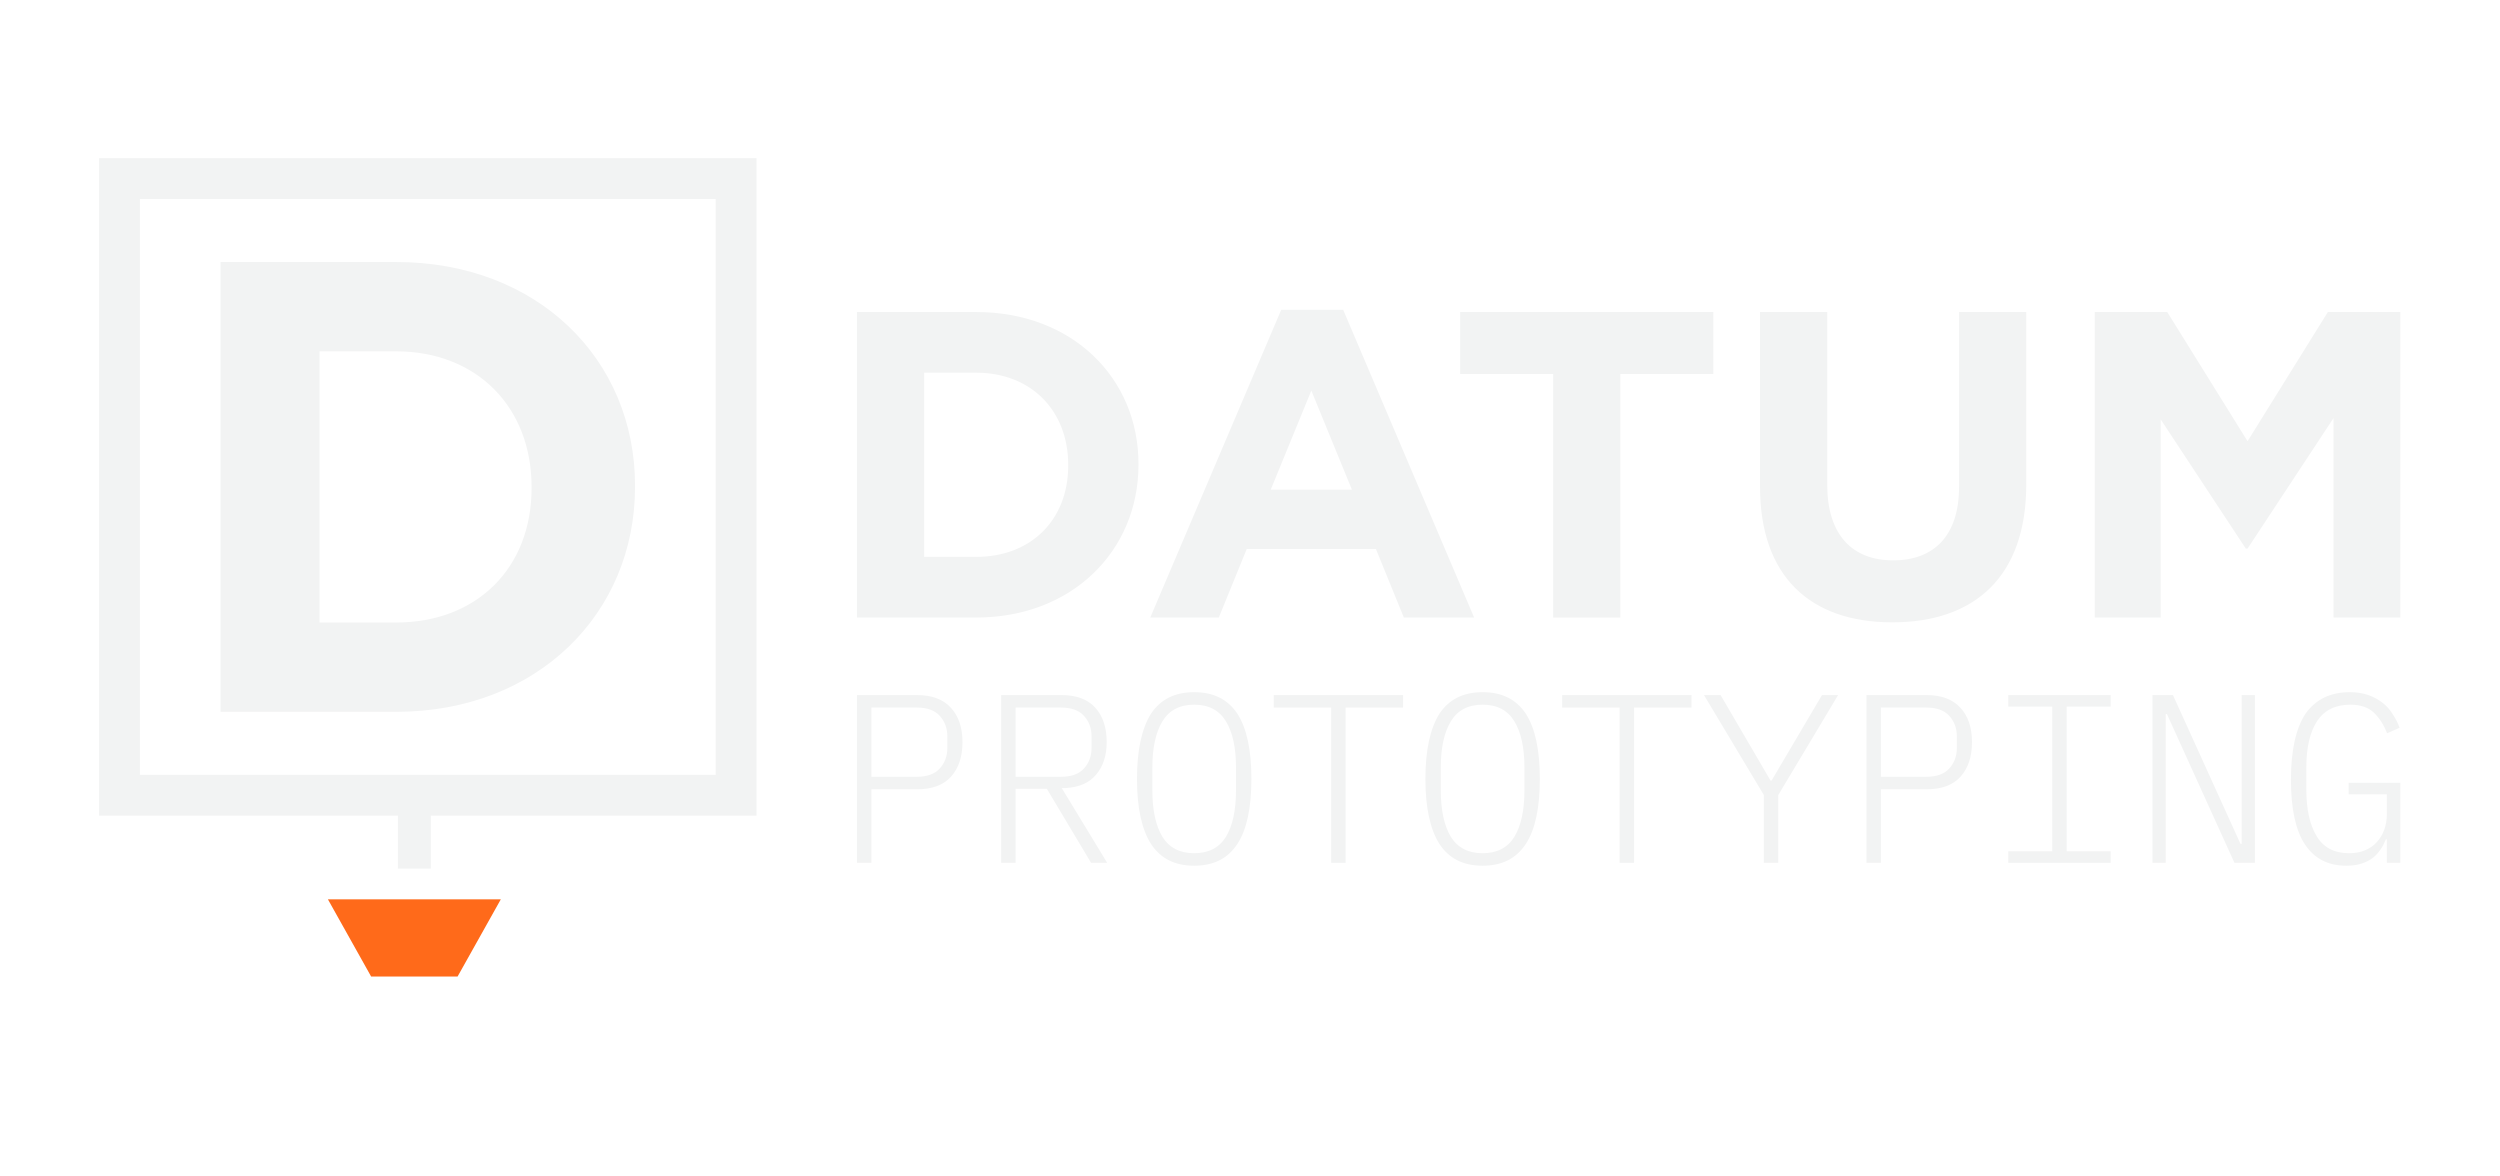
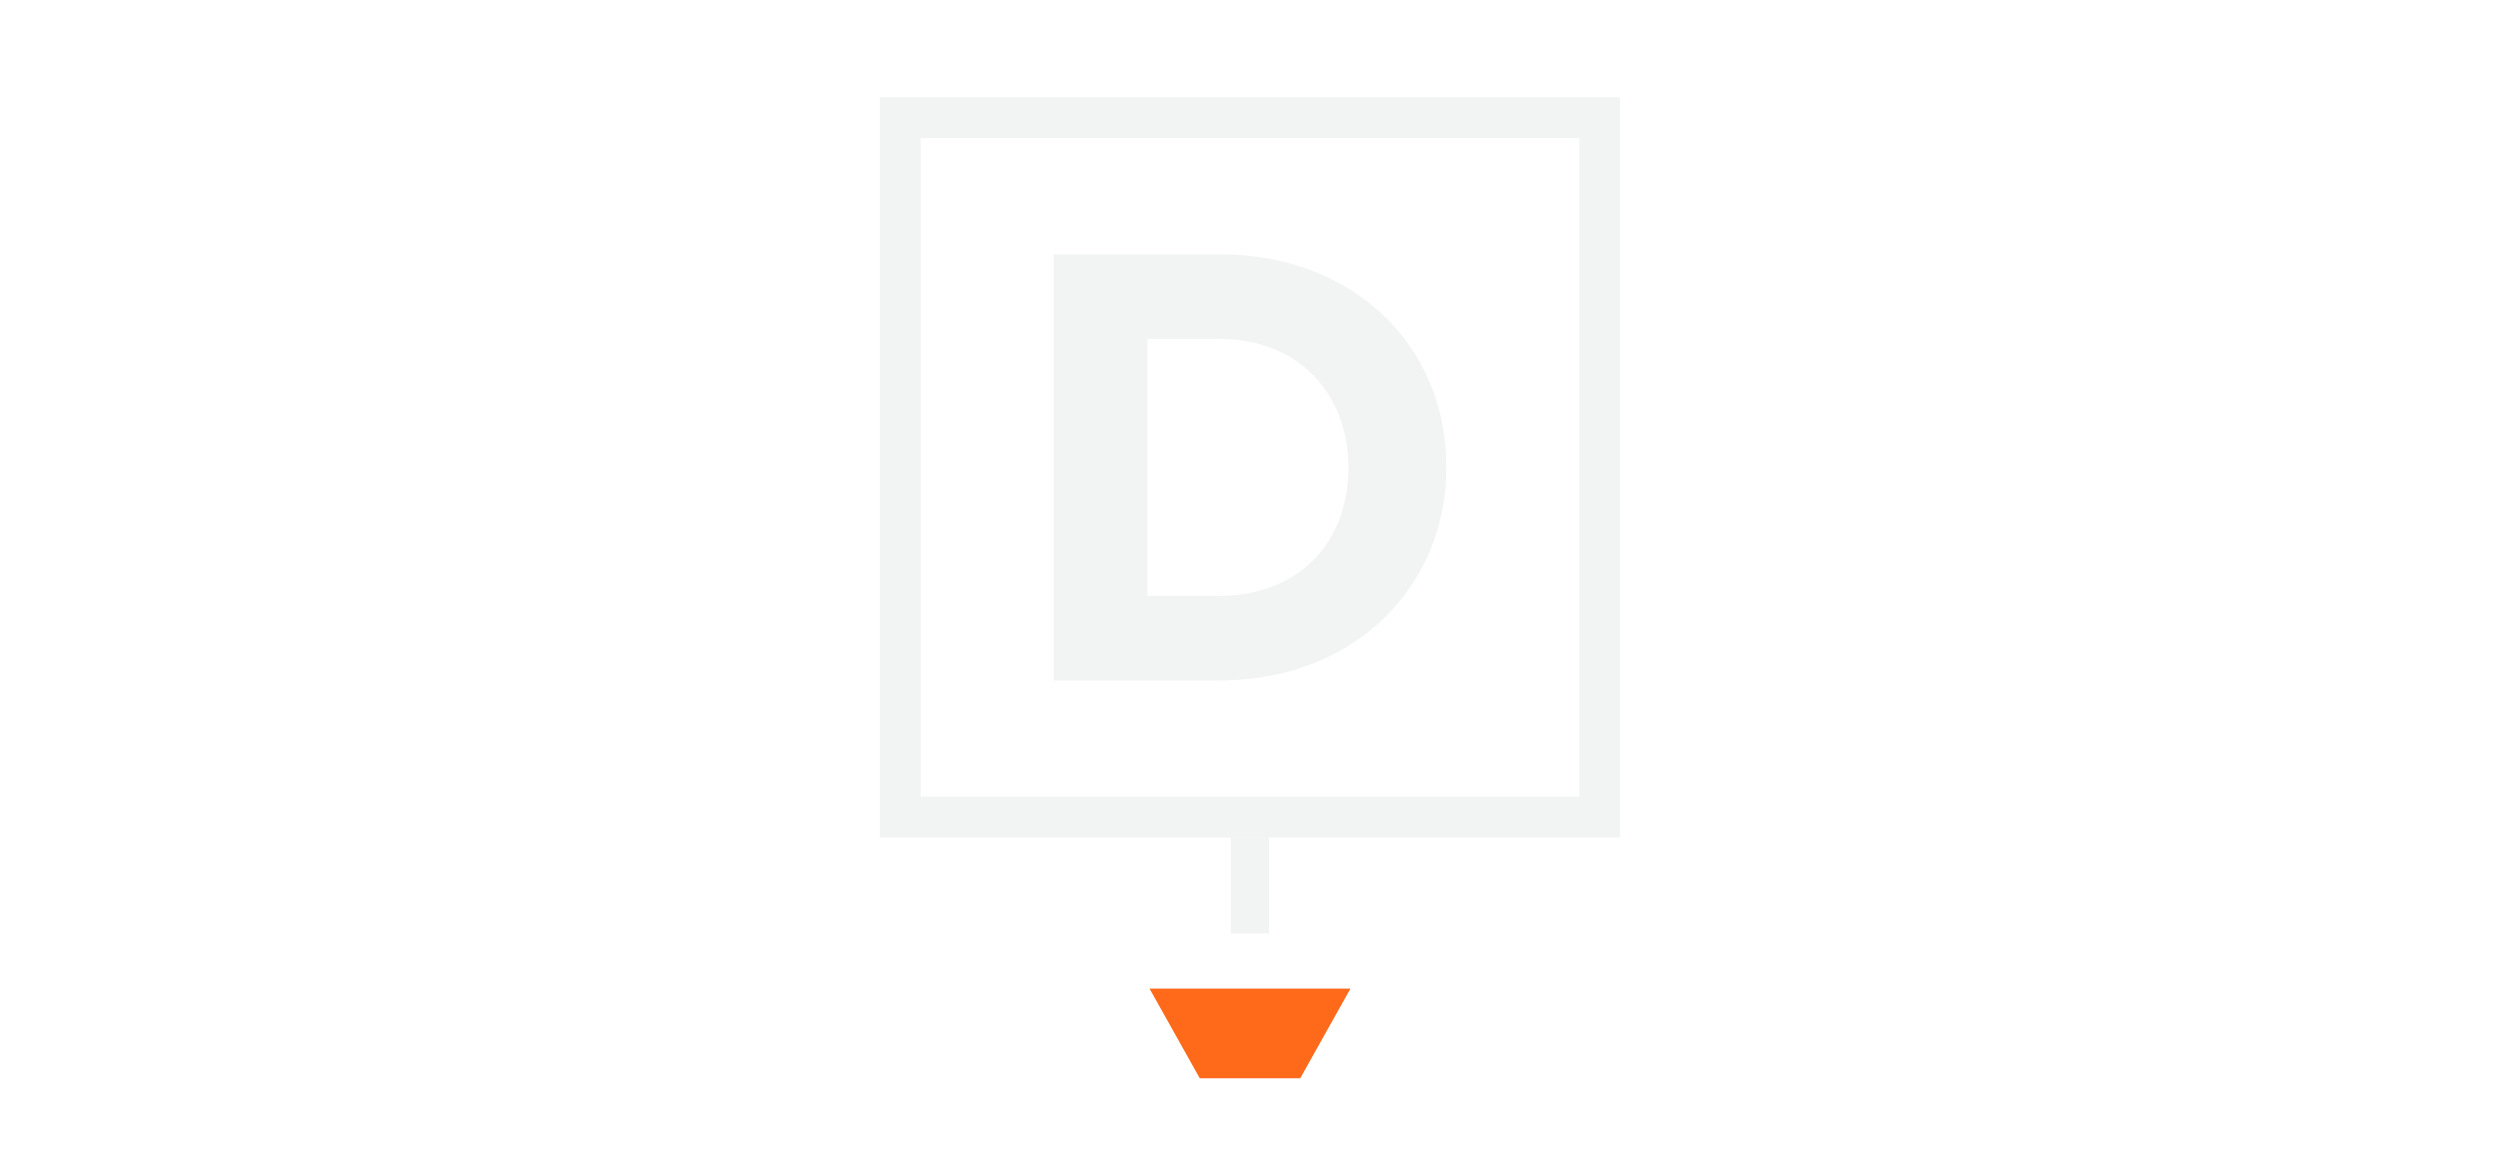
<svg xmlns="http://www.w3.org/2000/svg" width="100%" height="100%" viewBox="0 0 1276 600" version="1.1" xml:space="preserve" style="fill-rule:evenodd;clip-rule:evenodd;stroke-linecap:square;stroke-miterlimit:1.5;">
-   <rect id="Horisontal-W" x="0" y="0" width="1276" height="600" style="fill:none;" />
+   <rect id="Horisontal-W-2" x="0" y="0" width="1276" height="600" style="fill:none;" />
  <g>
-     <path d="M112.571,363.319L202.112,363.319C274.269,363.319 324.123,313.137 324.123,248.523L324.123,247.867C324.123,183.254 274.269,133.728 202.112,133.728L112.571,133.728L112.571,363.319ZM163.081,317.729L163.081,179.318L202.112,179.318C243.438,179.318 271.317,207.853 271.317,248.523L271.317,249.179C271.317,289.85 243.438,317.729 202.112,317.729L163.081,317.729Z" style="fill:rgb(242,243,243);fill-rule:nonzero;" />
-     <rect x="71.398" y="101.574" width="293.898" height="293.898" style="fill:rgb(235,235,235);fill-opacity:0;" />
-     <path d="M386.129,416.306L50.565,416.306L50.565,80.741L386.129,80.741L386.129,416.306ZM365.296,101.574L71.398,101.574L71.398,395.472L365.296,395.472L365.296,101.574Z" style="fill:rgb(242,243,243);" />
+     <path d="M537.796,347.303L622.62,347.303C690.976,347.303 738.204,299.764 738.204,238.553L738.204,237.932C738.204,176.722 690.976,129.804 622.62,129.804L537.796,129.804L537.796,347.303ZM585.645,304.114L585.645,172.993L622.62,172.993C661.769,172.993 688.18,200.025 688.18,238.553L688.18,239.175C688.18,277.703 661.769,304.114 622.62,304.114L585.645,304.114Z" style="fill:rgb(242,243,243);fill-rule:nonzero;" />
+     <rect x="449.092" y="49.645" width="377.816" height="377.816" style="fill:rgb(235,235,235);fill-opacity:0;" />
+     <path d="M826.908,49.645L826.908,427.462L449.092,427.462L449.092,49.645L826.908,49.645ZM806.075,70.479L469.925,70.479L469.925,406.628L806.075,406.628L806.075,70.479Z" style="fill:rgb(242,243,243);" />
    <g>
-       <rect x="203.092" y="401.269" width="16.794" height="42.069" style="fill:rgb(242,243,243);stroke:black;stroke-opacity:0;stroke-width:20.83px;" />
+       <rect x="628.239" y="427.462" width="19.521" height="48.901" style="fill:rgb(242,243,243);stroke:black;stroke-opacity:0;stroke-width:20.83px;" />
    </g>
-     <path d="M167.373,459.036L255.606,459.036L233.547,498.426L189.431,498.426L167.373,459.036Z" style="fill:rgb(255,106,26);stroke:black;stroke-opacity:0;stroke-width:20.83px;" />
-   </g>
-   <g>
-     <g transform="matrix(1.188122,0,0,1.188122,-240.6291,-2050.361)">
-       <g>
-         <g transform="matrix(187.5,0,0,187.5,554.9176,1991.003)">
-           <path d="M0.084,-0L0.357,-0C0.577,-0 0.729,-0.153 0.729,-0.35L0.729,-0.352C0.729,-0.549 0.577,-0.7 0.357,-0.7L0.084,-0.7L0.084,-0ZM0.238,-0.139L0.238,-0.561L0.357,-0.561C0.483,-0.561 0.568,-0.474 0.568,-0.35L0.568,-0.348C0.568,-0.224 0.483,-0.139 0.357,-0.139L0.238,-0.139Z" style="fill:rgb(242,243,243);fill-rule:nonzero;" />
-         </g>
-         <g transform="matrix(187.5,0,0,187.5,692.1676,1991.003)">
-           <path d="M0.024,-0L0.181,-0L0.245,-0.157L0.541,-0.157L0.605,-0L0.766,-0L0.466,-0.705L0.324,-0.705L0.024,-0ZM0.3,-0.293L0.393,-0.52L0.486,-0.293L0.3,-0.293Z" style="fill:rgb(242,243,243);fill-rule:nonzero;" />
-         </g>
-         <g transform="matrix(187.5,0,0,187.5,823.4176,1991.003)">
-           <path d="M0.247,-0L0.401,-0L0.401,-0.558L0.614,-0.558L0.614,-0.7L0.034,-0.7L0.034,-0.558L0.247,-0.558L0.247,-0Z" style="fill:rgb(242,243,243);fill-rule:nonzero;" />
-         </g>
-         <g transform="matrix(187.5,0,0,187.5,944.9176,1991.003)">
-           <path d="M0.376,0.011C0.564,0.011 0.683,-0.093 0.683,-0.305L0.683,-0.7L0.529,-0.7L0.529,-0.299C0.529,-0.188 0.472,-0.131 0.378,-0.131C0.284,-0.131 0.227,-0.19 0.227,-0.304L0.227,-0.7L0.073,-0.7L0.073,-0.3C0.073,-0.094 0.188,0.011 0.376,0.011Z" style="fill:rgb(242,243,243);fill-rule:nonzero;" />
-         </g>
-         <g transform="matrix(187.5,0,0,187.5,1086.668,1991.003)">
-           <path d="M0.084,-0L0.235,-0L0.235,-0.454L0.43,-0.158L0.434,-0.158L0.631,-0.457L0.631,-0L0.784,-0L0.784,-0.7L0.618,-0.7L0.434,-0.404L0.25,-0.7L0.084,-0.7L0.084,-0Z" style="fill:rgb(242,243,243);fill-rule:nonzero;" />
-         </g>
-       </g>
-     </g>
-     <g transform="matrix(0.601127,0,0,0.601127,91.91766,-756.4564)">
-       <g>
-         <g transform="matrix(204.0824,0,0,204.0824,554.9176,1991.003)">
-           <path d="M0.097,-0L0.097,-0.698L0.347,-0.698C0.409,-0.698 0.456,-0.68 0.488,-0.645C0.52,-0.61 0.536,-0.563 0.536,-0.502C0.536,-0.441 0.52,-0.394 0.488,-0.358C0.456,-0.323 0.409,-0.306 0.347,-0.306L0.157,-0.306L0.157,-0L0.097,-0ZM0.157,-0.358L0.346,-0.358C0.388,-0.358 0.42,-0.369 0.441,-0.392C0.462,-0.415 0.473,-0.443 0.473,-0.478L0.473,-0.526C0.473,-0.561 0.462,-0.589 0.441,-0.612C0.42,-0.635 0.388,-0.646 0.346,-0.646L0.157,-0.646L0.157,-0.358Z" style="fill:rgb(242,243,243);fill-rule:nonzero;" />
-         </g>
-         <g transform="matrix(204.0824,0,0,204.0824,677.367,1991.003)">
-           <path d="M0.157,-0L0.097,-0L0.097,-0.698L0.347,-0.698C0.409,-0.698 0.456,-0.681 0.488,-0.646C0.52,-0.611 0.536,-0.563 0.536,-0.502C0.536,-0.446 0.521,-0.401 0.492,-0.367C0.464,-0.333 0.421,-0.314 0.364,-0.311L0.349,-0.311L0.538,-0L0.471,-0L0.287,-0.308L0.157,-0.308L0.157,-0ZM0.346,-0.358C0.388,-0.358 0.42,-0.369 0.441,-0.392C0.462,-0.415 0.473,-0.443 0.473,-0.478L0.473,-0.526C0.473,-0.561 0.462,-0.589 0.441,-0.612C0.42,-0.635 0.388,-0.646 0.346,-0.646L0.157,-0.646L0.157,-0.358L0.346,-0.358Z" style="fill:rgb(242,243,243);fill-rule:nonzero;" />
-         </g>
-         <g transform="matrix(204.0824,0,0,204.0824,799.8164,1991.003)">
-           <path d="M0.3,0.012C0.219,0.012 0.16,-0.018 0.12,-0.079C0.082,-0.139 0.062,-0.229 0.062,-0.349C0.062,-0.469 0.082,-0.559 0.12,-0.62C0.16,-0.68 0.219,-0.71 0.3,-0.71C0.381,-0.71 0.44,-0.68 0.48,-0.62C0.519,-0.559 0.538,-0.469 0.538,-0.349C0.538,-0.229 0.519,-0.139 0.48,-0.079C0.44,-0.018 0.381,0.012 0.3,0.012ZM0.3,-0.04C0.36,-0.04 0.404,-0.063 0.432,-0.108C0.46,-0.154 0.474,-0.219 0.474,-0.302L0.474,-0.396C0.474,-0.479 0.46,-0.543 0.432,-0.589C0.404,-0.635 0.36,-0.658 0.3,-0.658C0.24,-0.658 0.196,-0.635 0.168,-0.589C0.14,-0.543 0.126,-0.479 0.126,-0.396L0.126,-0.302C0.126,-0.219 0.14,-0.154 0.168,-0.108C0.196,-0.063 0.24,-0.04 0.3,-0.04Z" style="fill:rgb(242,243,243);fill-rule:nonzero;" />
-         </g>
-         <g transform="matrix(204.0824,0,0,204.0824,922.2659,1991.003)">
-           <path d="M0.33,-0.646L0.33,-0L0.27,-0L0.27,-0.646L0.031,-0.646L0.031,-0.698L0.569,-0.698L0.569,-0.646L0.33,-0.646Z" style="fill:rgb(242,243,243);fill-rule:nonzero;" />
-         </g>
-         <g transform="matrix(204.0824,0,0,204.0824,1044.715,1991.003)">
-           <path d="M0.3,0.012C0.219,0.012 0.16,-0.018 0.12,-0.079C0.082,-0.139 0.062,-0.229 0.062,-0.349C0.062,-0.469 0.082,-0.559 0.12,-0.62C0.16,-0.68 0.219,-0.71 0.3,-0.71C0.381,-0.71 0.44,-0.68 0.48,-0.62C0.519,-0.559 0.538,-0.469 0.538,-0.349C0.538,-0.229 0.519,-0.139 0.48,-0.079C0.44,-0.018 0.381,0.012 0.3,0.012ZM0.3,-0.04C0.36,-0.04 0.404,-0.063 0.432,-0.108C0.46,-0.154 0.474,-0.219 0.474,-0.302L0.474,-0.396C0.474,-0.479 0.46,-0.543 0.432,-0.589C0.404,-0.635 0.36,-0.658 0.3,-0.658C0.24,-0.658 0.196,-0.635 0.168,-0.589C0.14,-0.543 0.126,-0.479 0.126,-0.396L0.126,-0.302C0.126,-0.219 0.14,-0.154 0.168,-0.108C0.196,-0.063 0.24,-0.04 0.3,-0.04Z" style="fill:rgb(242,243,243);fill-rule:nonzero;" />
-         </g>
-         <g transform="matrix(204.0824,0,0,204.0824,1167.165,1991.003)">
-           <path d="M0.33,-0.646L0.33,-0L0.27,-0L0.27,-0.646L0.031,-0.646L0.031,-0.698L0.569,-0.698L0.569,-0.646L0.33,-0.646Z" style="fill:rgb(242,243,243);fill-rule:nonzero;" />
-         </g>
-         <g transform="matrix(204.0824,0,0,204.0824,1289.614,1991.003)">
-           <path d="M0.27,-0L0.27,-0.282L0.021,-0.698L0.09,-0.698L0.298,-0.342L0.302,-0.342L0.512,-0.698L0.579,-0.698L0.33,-0.282L0.33,-0L0.27,-0Z" style="fill:rgb(242,243,243);fill-rule:nonzero;" />
-         </g>
-         <g transform="matrix(204.0824,0,0,204.0824,1412.064,1991.003)">
-           <path d="M0.097,-0L0.097,-0.698L0.347,-0.698C0.409,-0.698 0.456,-0.68 0.488,-0.645C0.52,-0.61 0.536,-0.563 0.536,-0.502C0.536,-0.441 0.52,-0.394 0.488,-0.358C0.456,-0.323 0.409,-0.306 0.347,-0.306L0.157,-0.306L0.157,-0L0.097,-0ZM0.157,-0.358L0.346,-0.358C0.388,-0.358 0.42,-0.369 0.441,-0.392C0.462,-0.415 0.473,-0.443 0.473,-0.478L0.473,-0.526C0.473,-0.561 0.462,-0.589 0.441,-0.612C0.42,-0.635 0.388,-0.646 0.346,-0.646L0.157,-0.646L0.157,-0.358Z" style="fill:rgb(242,243,243);fill-rule:nonzero;" />
-         </g>
-         <g transform="matrix(204.0824,0,0,204.0824,1534.513,1991.003)">
-           <path d="M0.087,-0L0.087,-0.048L0.27,-0.048L0.27,-0.65L0.087,-0.65L0.087,-0.698L0.513,-0.698L0.513,-0.65L0.33,-0.65L0.33,-0.048L0.513,-0.048L0.513,-0L0.087,-0Z" style="fill:rgb(242,243,243);fill-rule:nonzero;" />
-         </g>
-         <g transform="matrix(204.0824,0,0,204.0824,1656.962,1991.003)">
-           <path d="M0.147,-0.619L0.142,-0.619L0.142,-0L0.087,-0L0.087,-0.698L0.172,-0.698L0.453,-0.079L0.458,-0.079L0.458,-0.698L0.513,-0.698L0.513,-0L0.428,-0L0.147,-0.619Z" style="fill:rgb(242,243,243);fill-rule:nonzero;" />
-         </g>
-         <g transform="matrix(204.0824,0,0,204.0824,1779.412,1991.003)">
-           <path d="M0.462,-0.098L0.458,-0.098C0.452,-0.083 0.445,-0.069 0.436,-0.056C0.427,-0.043 0.417,-0.031 0.404,-0.021C0.391,-0.011 0.376,-0.003 0.357,0.003C0.339,0.009 0.318,0.012 0.293,0.012C0.217,0.012 0.16,-0.018 0.121,-0.077C0.082,-0.136 0.063,-0.226 0.063,-0.346C0.063,-0.469 0.084,-0.561 0.124,-0.621C0.166,-0.68 0.227,-0.71 0.308,-0.71C0.337,-0.71 0.362,-0.706 0.385,-0.698C0.408,-0.69 0.427,-0.679 0.444,-0.666C0.461,-0.653 0.475,-0.637 0.486,-0.619C0.498,-0.601 0.508,-0.582 0.515,-0.562L0.463,-0.539C0.45,-0.573 0.432,-0.601 0.409,-0.624C0.385,-0.647 0.352,-0.658 0.31,-0.658C0.248,-0.658 0.202,-0.635 0.172,-0.59C0.142,-0.544 0.127,-0.48 0.127,-0.396L0.127,-0.306C0.127,-0.223 0.141,-0.158 0.17,-0.111C0.198,-0.064 0.243,-0.04 0.305,-0.04C0.33,-0.04 0.352,-0.044 0.371,-0.052C0.39,-0.06 0.407,-0.071 0.42,-0.086C0.433,-0.1 0.444,-0.118 0.451,-0.137C0.458,-0.157 0.462,-0.178 0.462,-0.202L0.462,-0.285L0.303,-0.285L0.303,-0.333L0.518,-0.333L0.518,-0L0.462,-0L0.462,-0.098Z" style="fill:rgb(242,243,243);fill-rule:nonzero;" />
-         </g>
-       </g>
-     </g>
+     <path d="M586.719,504.568L689.281,504.568L663.64,550.355L612.36,550.355L586.719,504.568Z" style="fill:rgb(255,106,26);stroke:black;stroke-opacity:0;stroke-width:20.83px;" />
  </g>
</svg>
